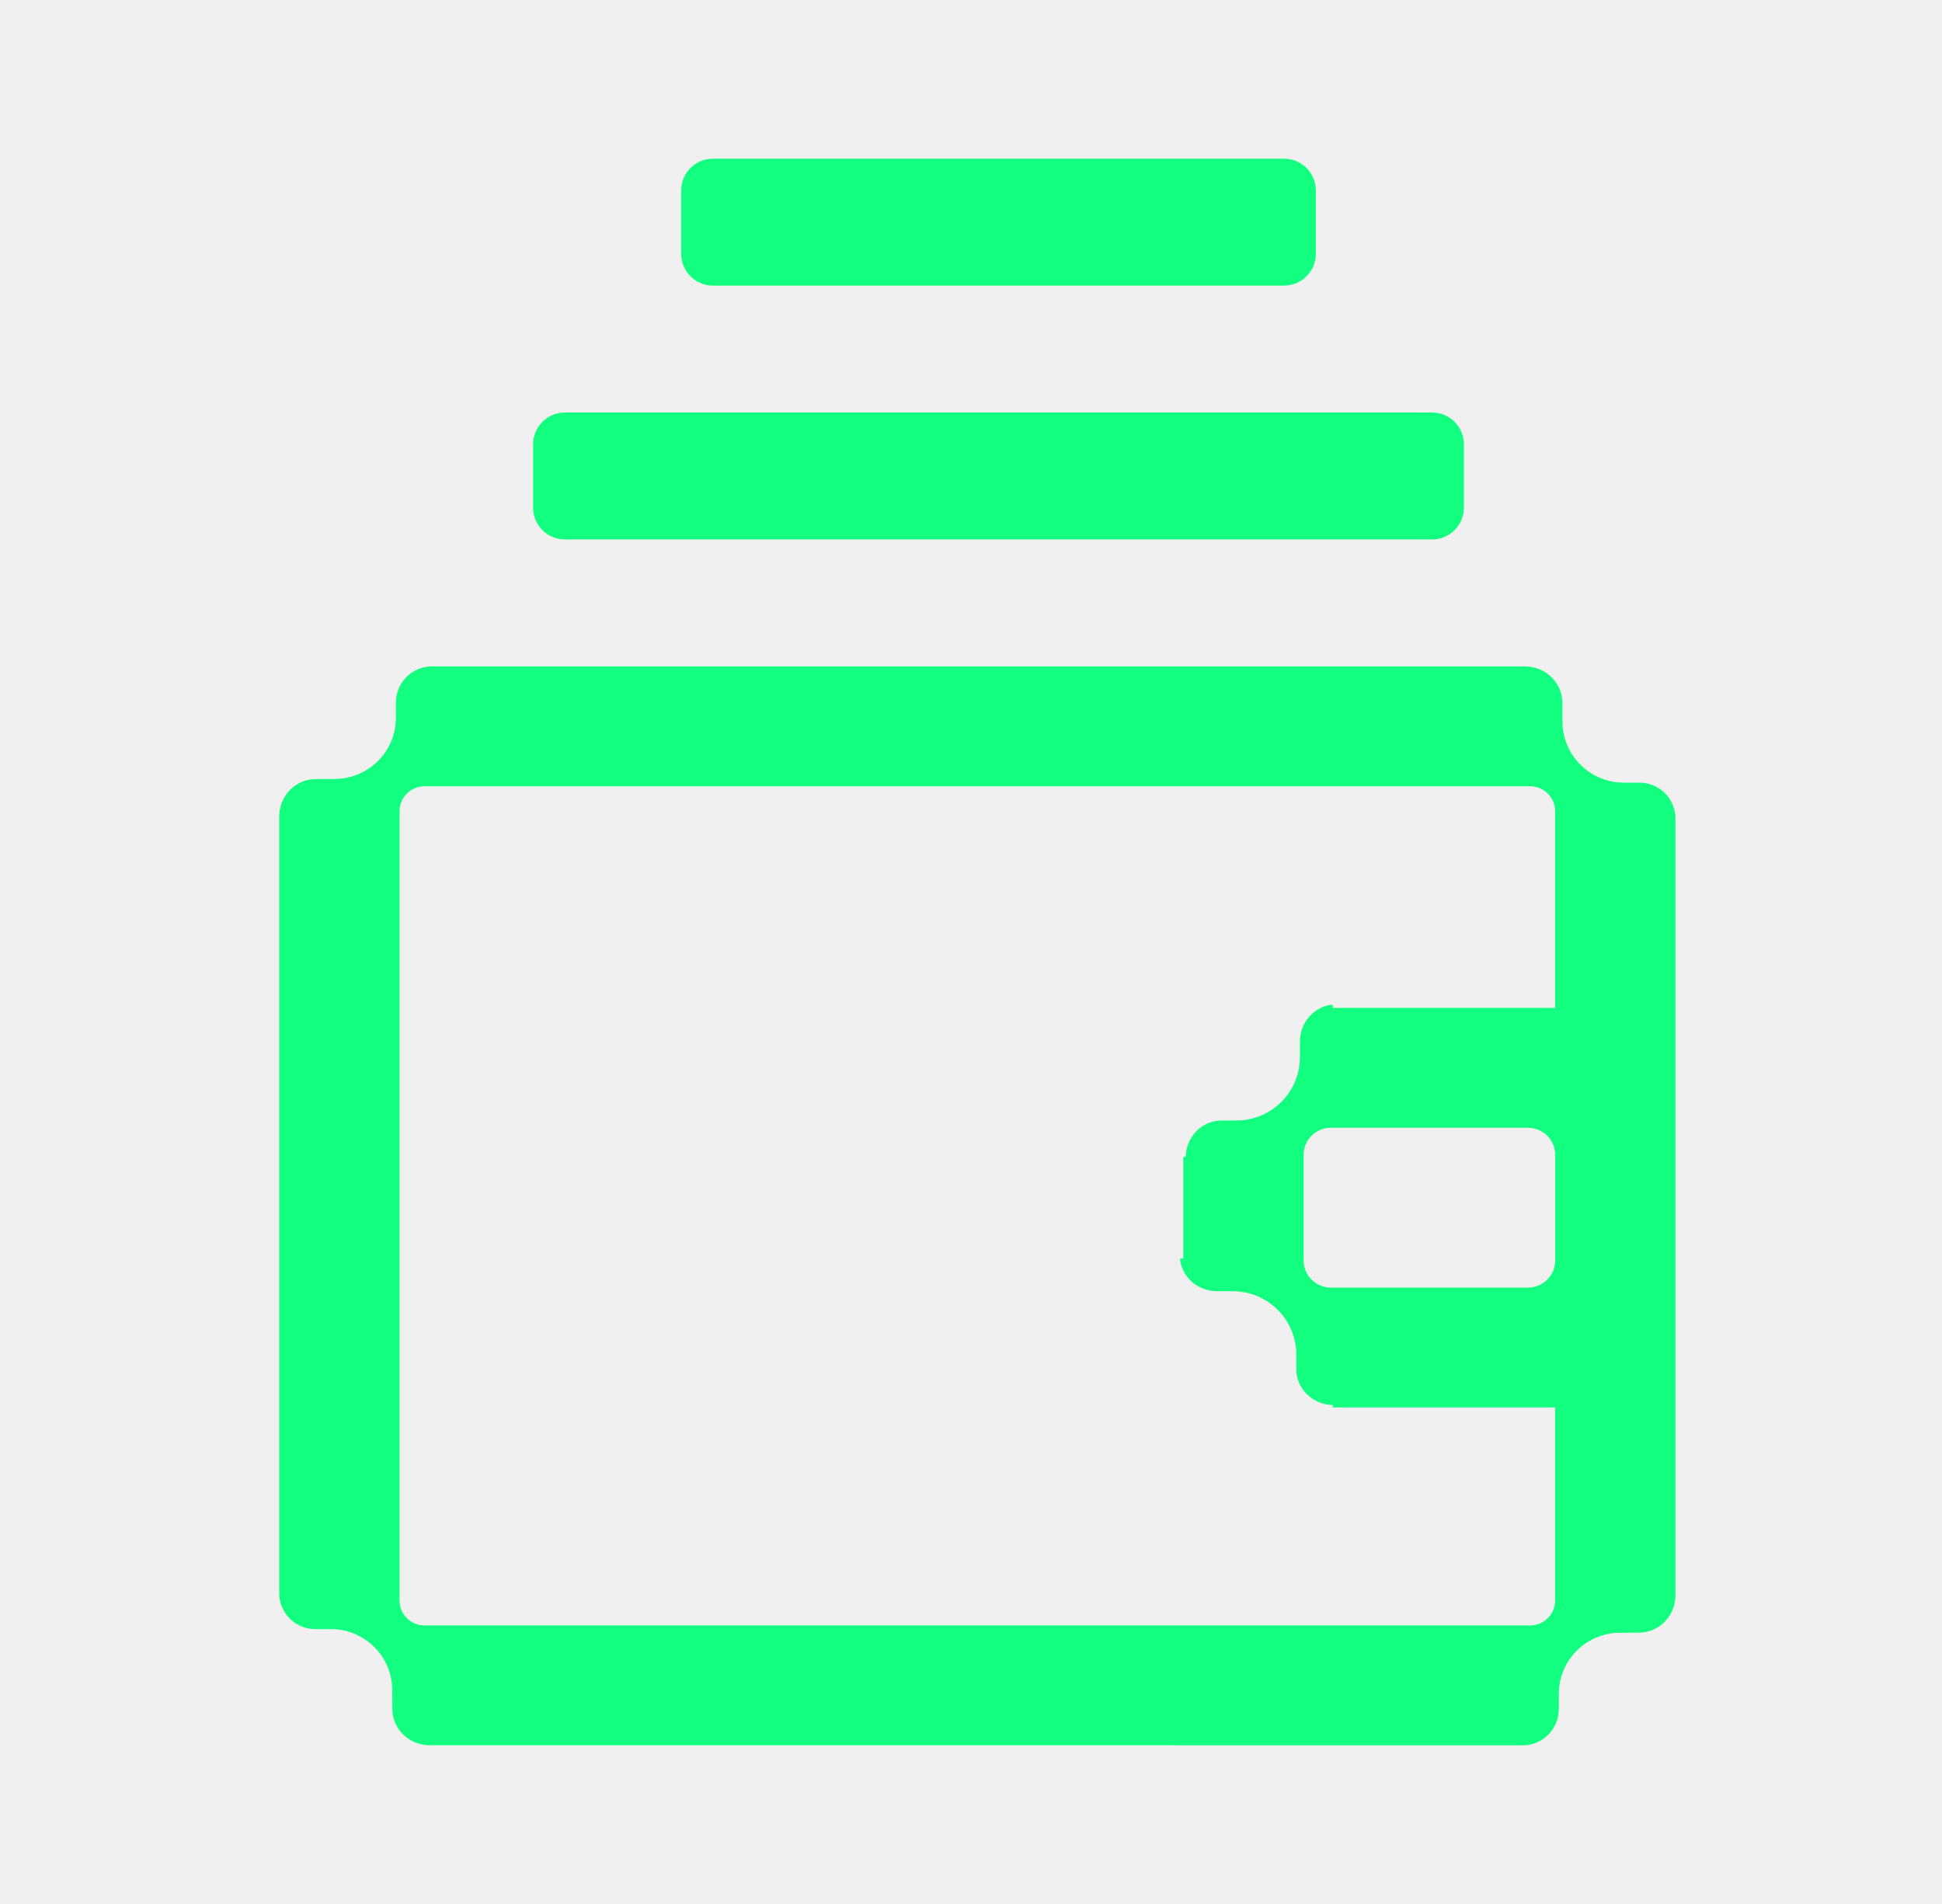
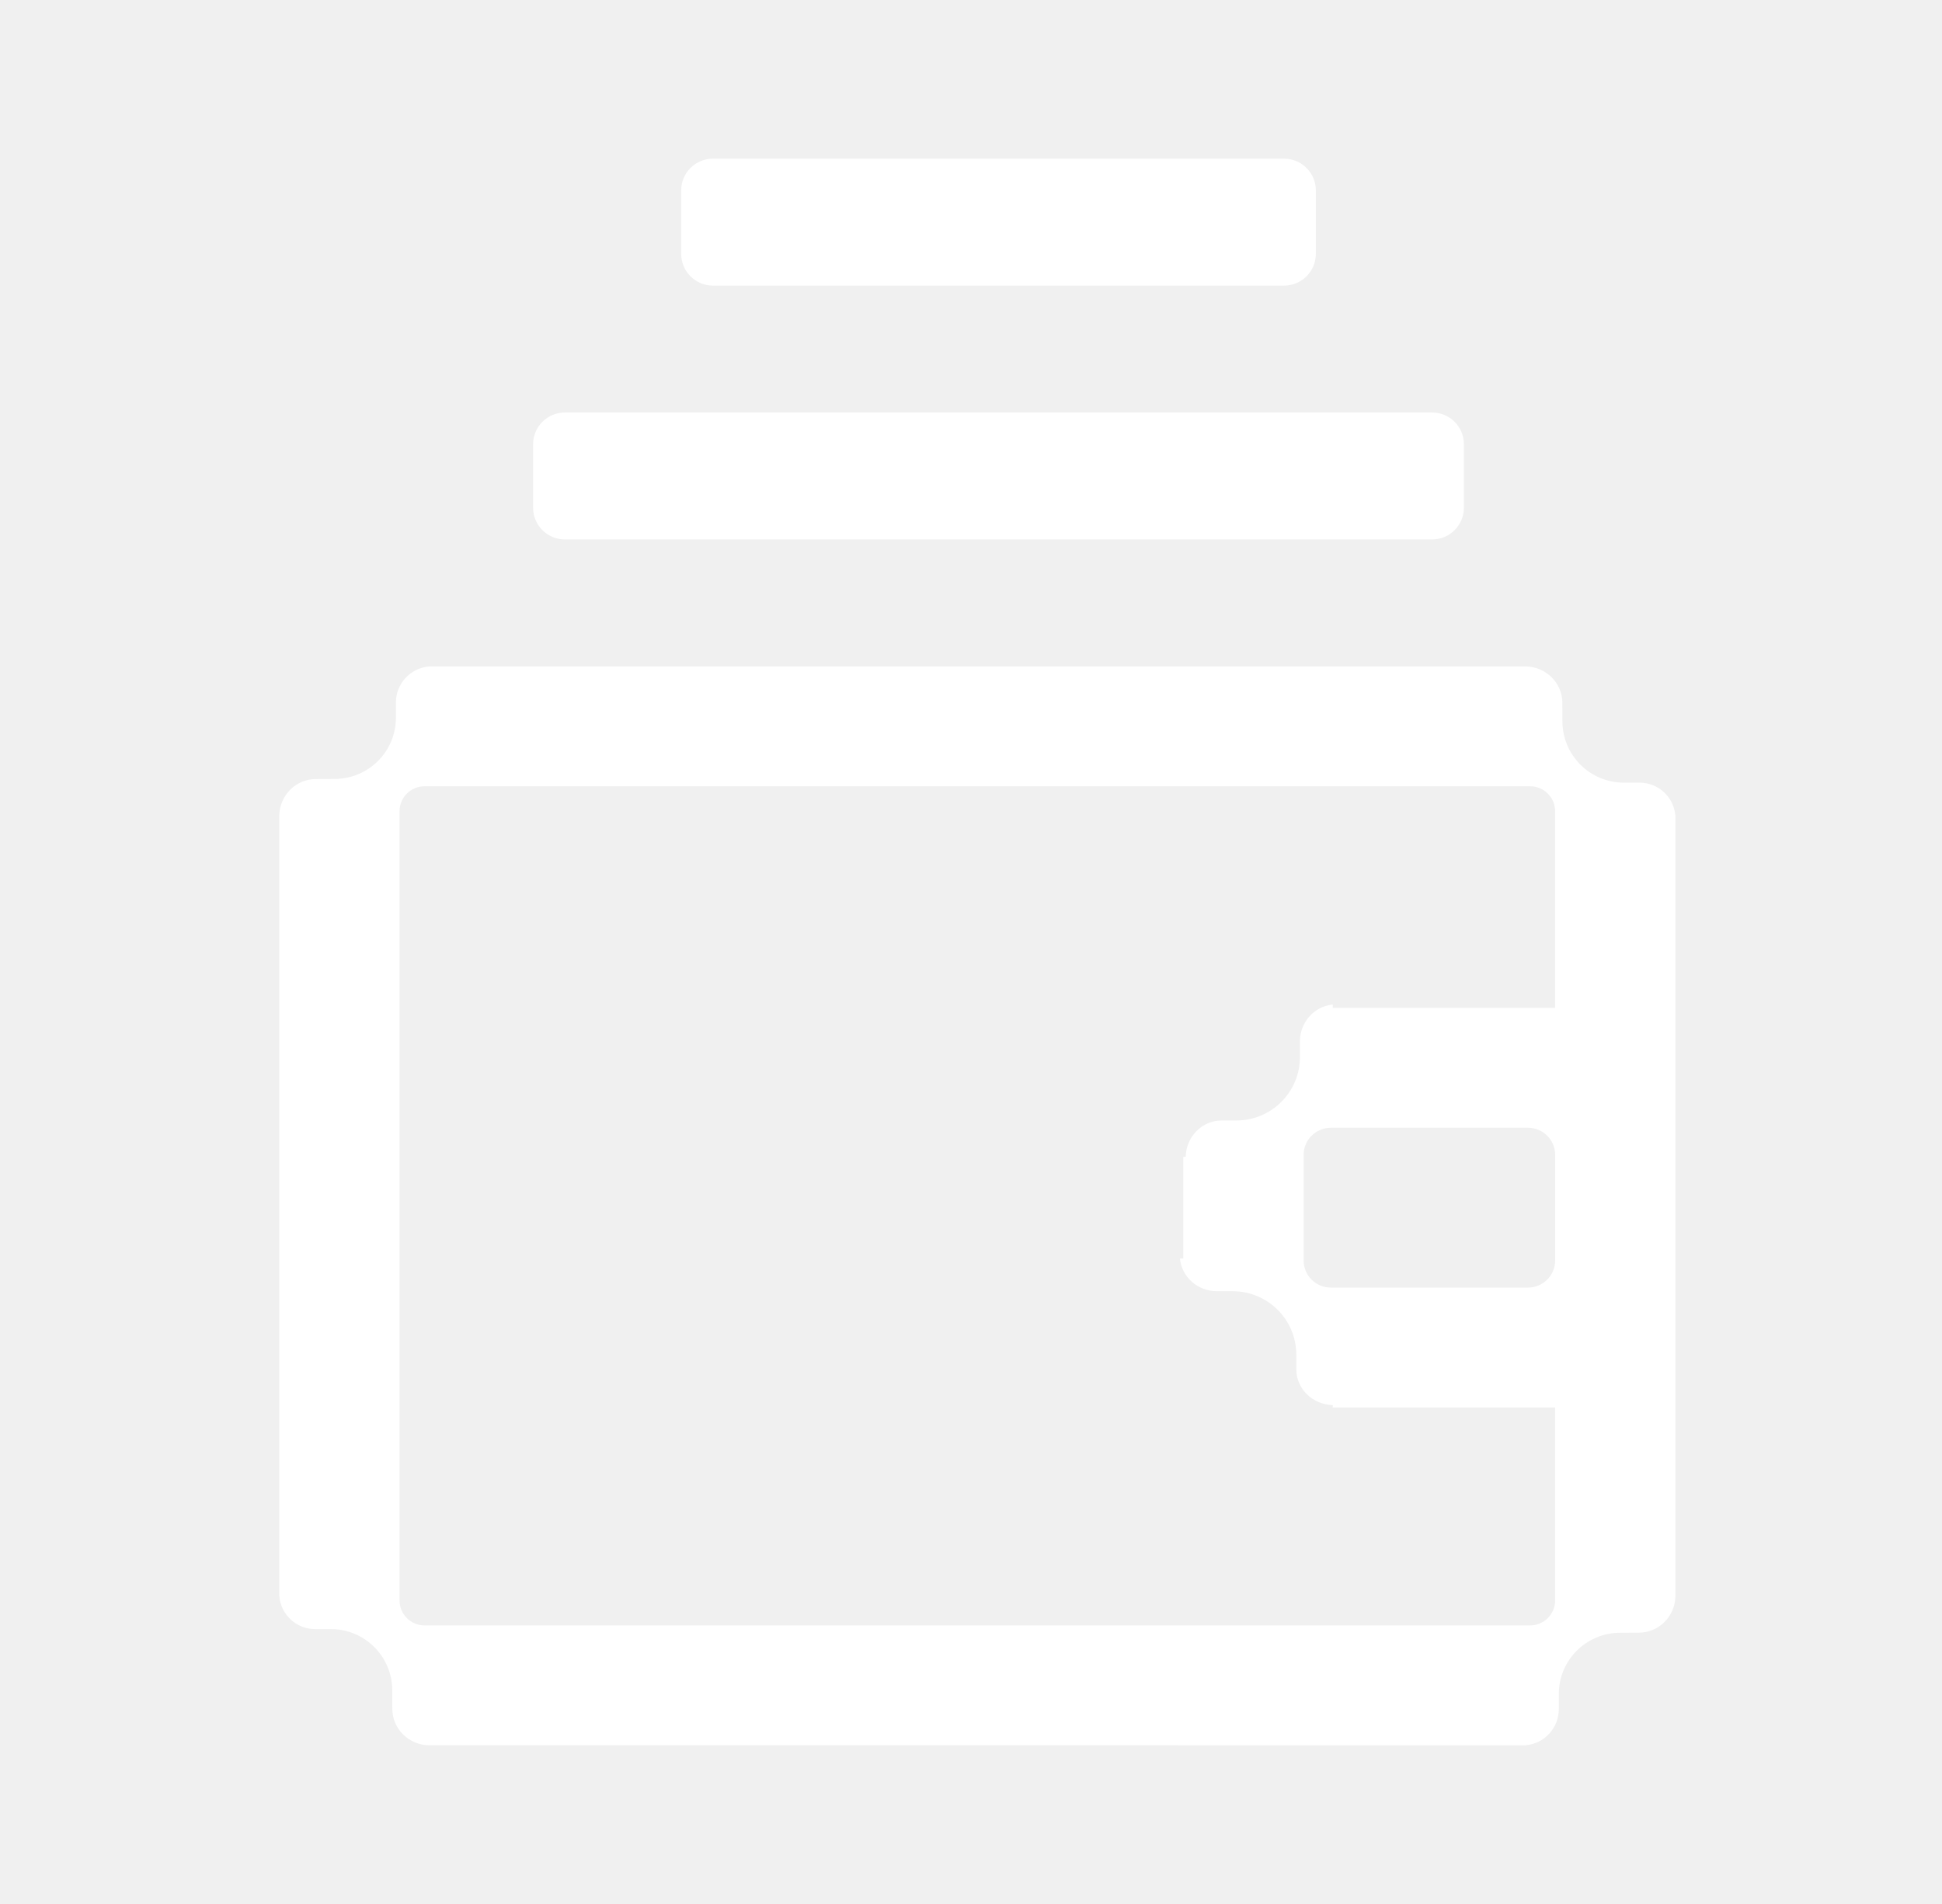
<svg xmlns="http://www.w3.org/2000/svg" width="51" height="50" viewBox="0 0 51 50" fill="none">
-   <path d="M43.996 21.411C43.955 20.93 43.55 20.552 43.056 20.553H42.651C41.76 20.556 41.035 19.837 41.032 18.949L41.03 18.455C41.028 17.935 40.603 17.513 40.075 17.501L11.259 17.5V17.504C10.775 17.546 10.396 17.955 10.397 18.455V18.844C10.4 19.732 9.679 20.454 8.788 20.456L8.292 20.458C7.77 20.46 7.347 20.885 7.334 21.411H7.333V41.922H7.337C7.378 42.404 7.783 42.782 8.277 42.781H8.683C9.575 42.778 10.298 43.496 10.301 44.384L10.303 44.878C10.305 45.398 10.73 45.82 11.259 45.832L40.075 45.833V45.83C40.558 45.788 40.938 45.378 40.937 44.878V44.489C40.934 43.601 41.655 42.879 42.546 42.877L43.042 42.875C43.563 42.873 43.987 42.45 43.999 41.923H44V21.411H43.996ZM40.183 42.685H11.15C10.787 42.685 10.493 42.391 10.493 42.03V21.303C10.493 20.941 10.787 20.648 11.15 20.648H40.182C40.546 20.648 40.84 20.942 40.84 21.303V26.467H35V26.381C34.517 26.424 34.137 26.842 34.138 27.355V27.755C34.141 28.675 33.395 29.422 32.472 29.425H32.076C31.565 29.428 31.15 29.852 31.138 30.379H31.075V33.05H30.988C31.031 33.532 31.451 33.91 31.965 33.908H32.367C33.29 33.906 34.04 34.65 34.043 35.569V35.963C34.045 36.473 34.471 36.886 35 36.898V36.961H40.84V42.03C40.84 42.392 40.545 42.685 40.182 42.685H40.183ZM40.841 33.1C40.841 33.495 40.52 33.813 40.126 33.813H34.95C34.555 33.813 34.235 33.494 34.235 33.1V30.328C34.235 29.934 34.556 29.616 34.95 29.616H40.126C40.521 29.616 40.841 29.935 40.841 30.328V33.1Z" fill="#12FF80" />
-   <path d="M17.889 5C17.889 4.54 18.262 4.167 18.722 4.167H33.722C34.182 4.167 34.556 4.54 34.556 5V6.667C34.556 7.127 34.182 7.5 33.722 7.5H18.722C18.262 7.5 17.889 7.127 17.889 6.667V5Z" fill="#12FF80" />
-   <path d="M14 11.666C14 11.206 14.373 10.833 14.833 10.833H37.611C38.071 10.833 38.444 11.206 38.444 11.666V13.333C38.444 13.793 38.071 14.166 37.611 14.166H14.833C14.373 14.166 14 13.793 14 13.333V11.666Z" fill="#12FF80" />
+   <path d="M43.996 21.411C43.955 20.93 43.55 20.552 43.056 20.553H42.651C41.76 20.556 41.035 19.837 41.032 18.949L41.03 18.455C41.028 17.935 40.603 17.513 40.075 17.501L11.259 17.5V17.504C10.775 17.546 10.396 17.955 10.397 18.455V18.844C10.4 19.732 9.679 20.454 8.788 20.456L8.292 20.458C7.77 20.46 7.347 20.885 7.334 21.411H7.333V41.922H7.337C7.378 42.404 7.783 42.782 8.277 42.781H8.683C9.575 42.778 10.298 43.496 10.301 44.384L10.303 44.878C10.305 45.398 10.73 45.82 11.259 45.832L40.075 45.833V45.83C40.558 45.788 40.938 45.378 40.937 44.878V44.489C40.934 43.601 41.655 42.879 42.546 42.877L43.042 42.875C43.563 42.873 43.987 42.45 43.999 41.923H44V21.411H43.996ZM40.183 42.685H11.15C10.787 42.685 10.493 42.391 10.493 42.03V21.303C10.493 20.941 10.787 20.648 11.15 20.648H40.182C40.546 20.648 40.84 20.942 40.84 21.303V26.467H35V26.381C34.517 26.424 34.137 26.842 34.138 27.355V27.755C34.141 28.675 33.395 29.422 32.472 29.425H32.076C31.565 29.428 31.15 29.852 31.138 30.379H31.075V33.05H30.988C31.031 33.532 31.451 33.91 31.965 33.908H32.367C33.29 33.906 34.04 34.65 34.043 35.569V35.963C34.045 36.473 34.471 36.886 35 36.898V36.961H40.84V42.03C40.84 42.392 40.545 42.685 40.182 42.685H40.183ZM40.841 33.1C40.841 33.495 40.52 33.813 40.126 33.813H34.95C34.555 33.813 34.235 33.494 34.235 33.1V30.328C34.235 29.934 34.556 29.616 34.95 29.616H40.126C40.521 29.616 40.841 29.935 40.841 30.328V33.1Z" fill="#FFF" />
+   <path d="M17.889 5C17.889 4.54 18.262 4.167 18.722 4.167H33.722C34.182 4.167 34.556 4.54 34.556 5V6.667C34.556 7.127 34.182 7.5 33.722 7.5H18.722C18.262 7.5 17.889 7.127 17.889 6.667V5Z" fill="#FFF" />
+   <path d="M14 11.666C14 11.206 14.373 10.833 14.833 10.833H37.611C38.071 10.833 38.444 11.206 38.444 11.666V13.333C38.444 13.793 38.071 14.166 37.611 14.166H14.833C14.373 14.166 14 13.793 14 13.333V11.666Z" fill="#FFF" />
</svg>
